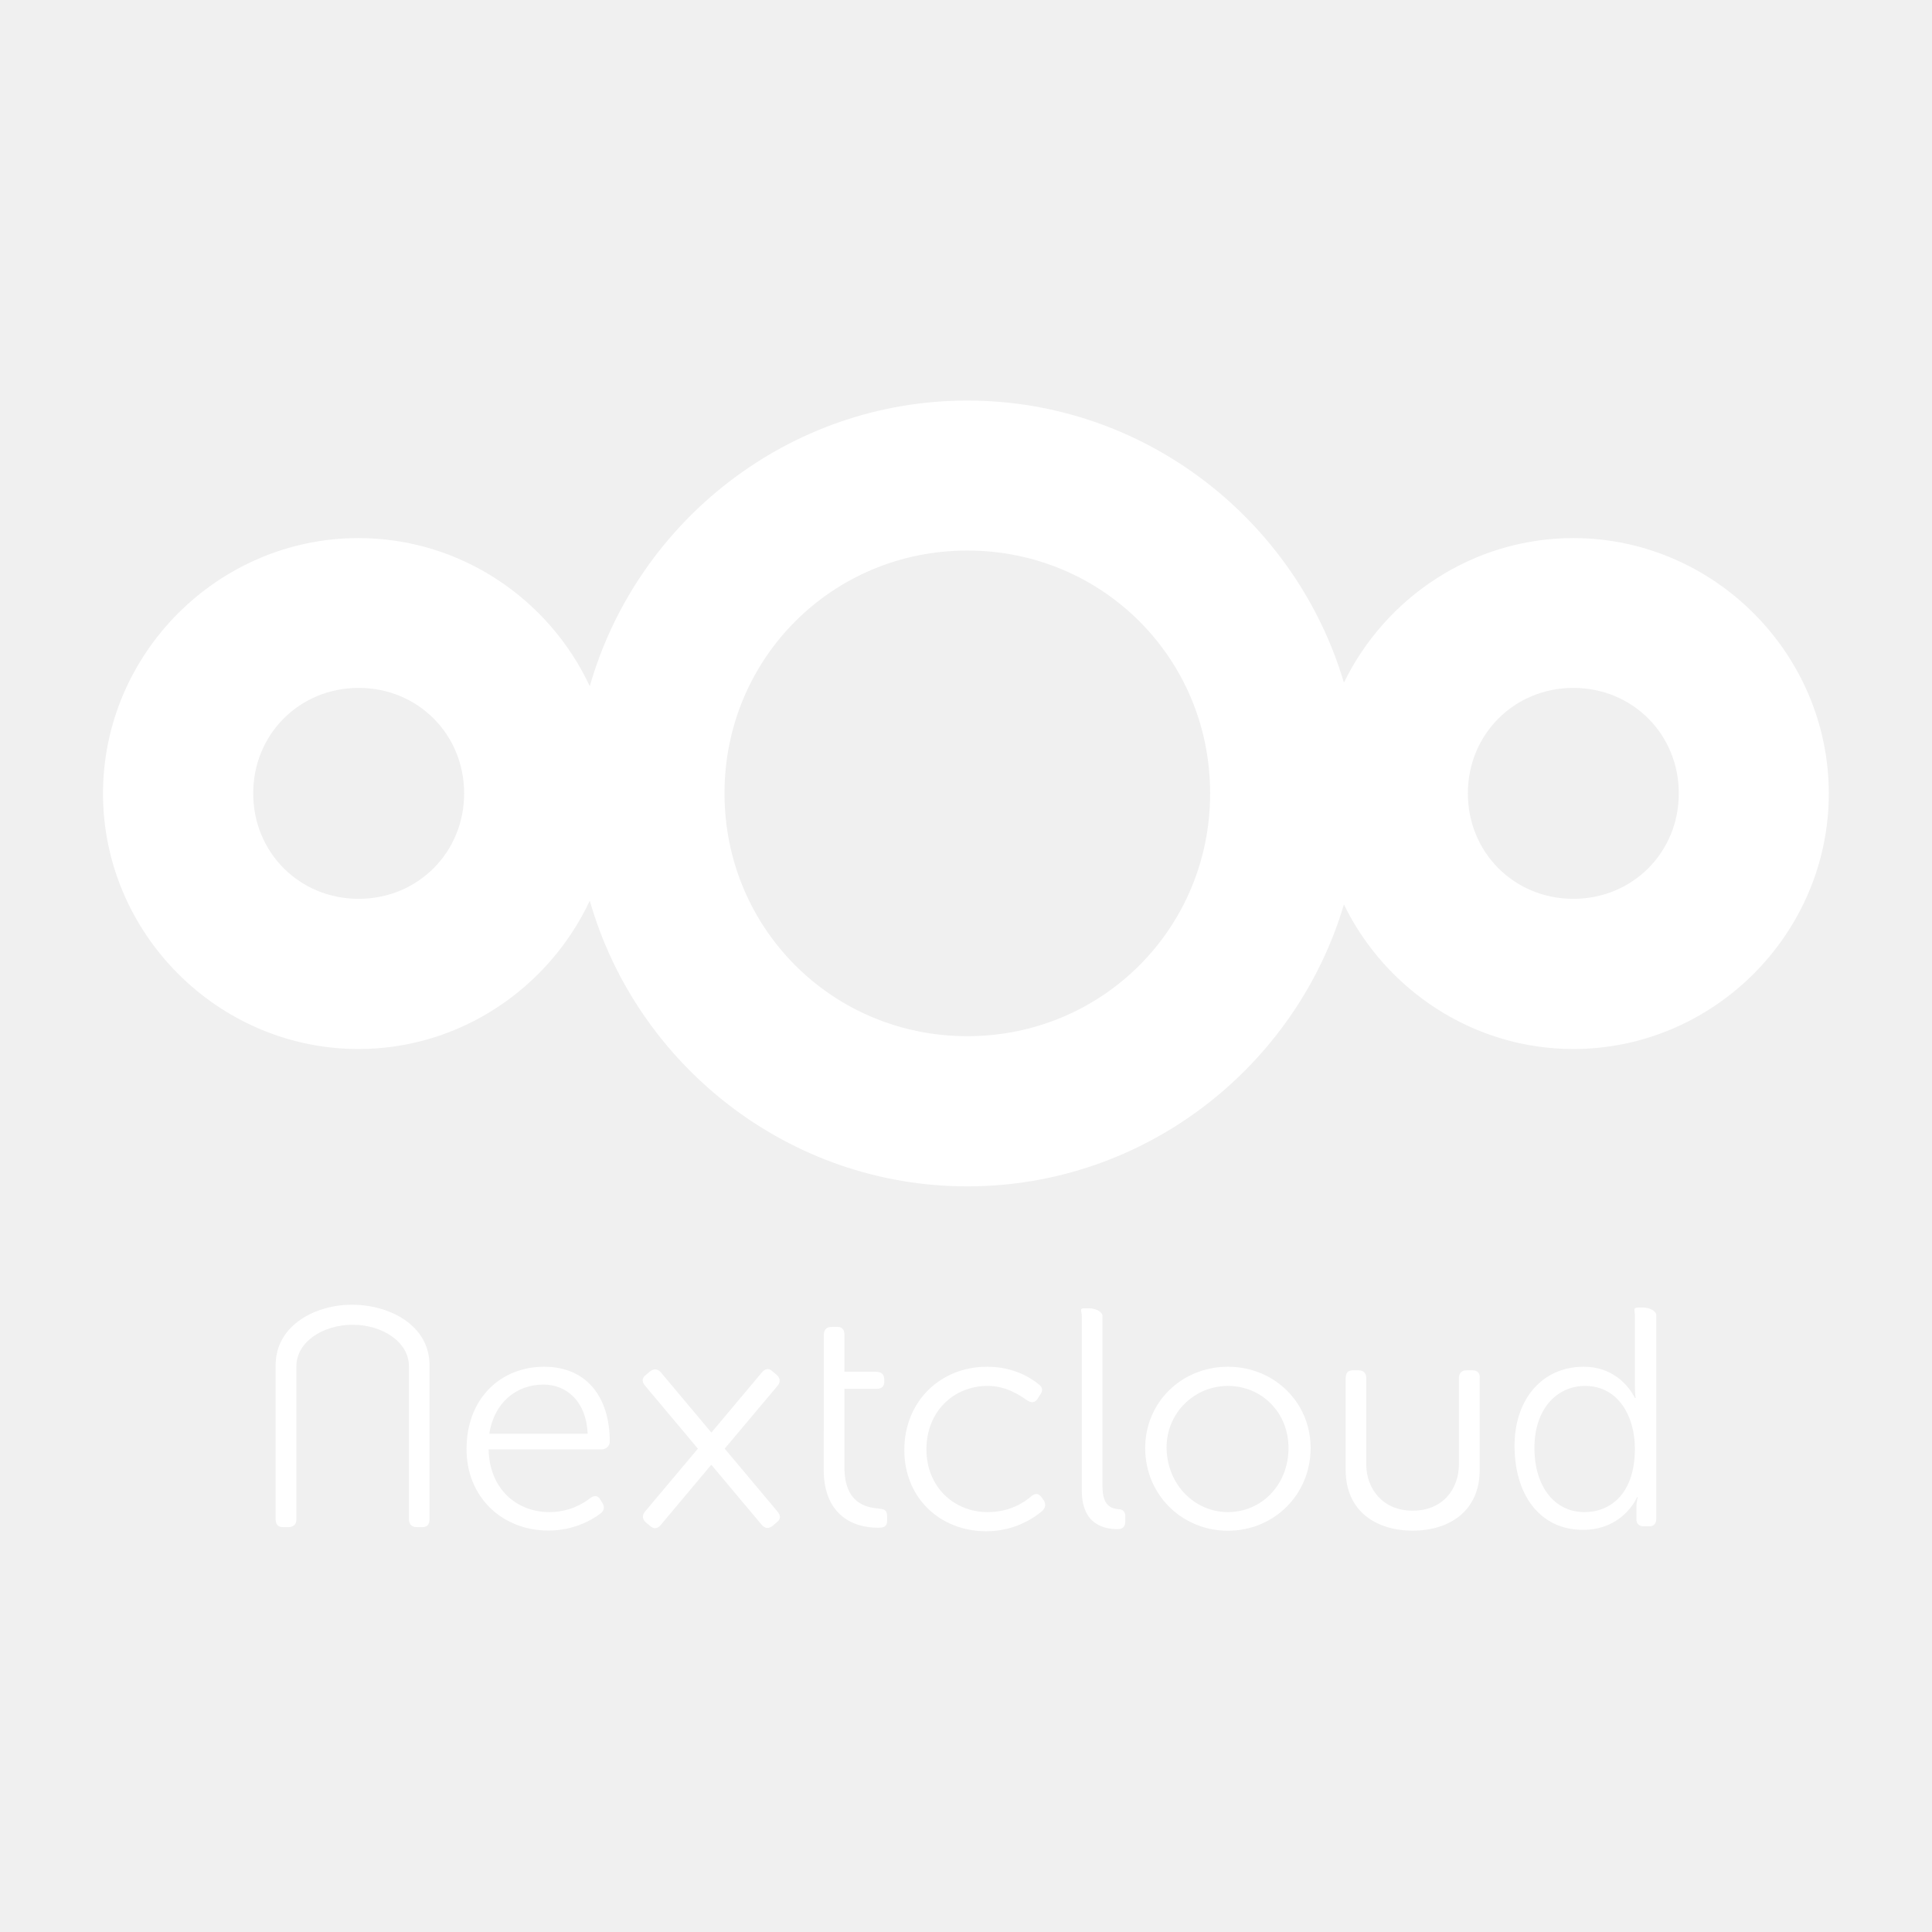
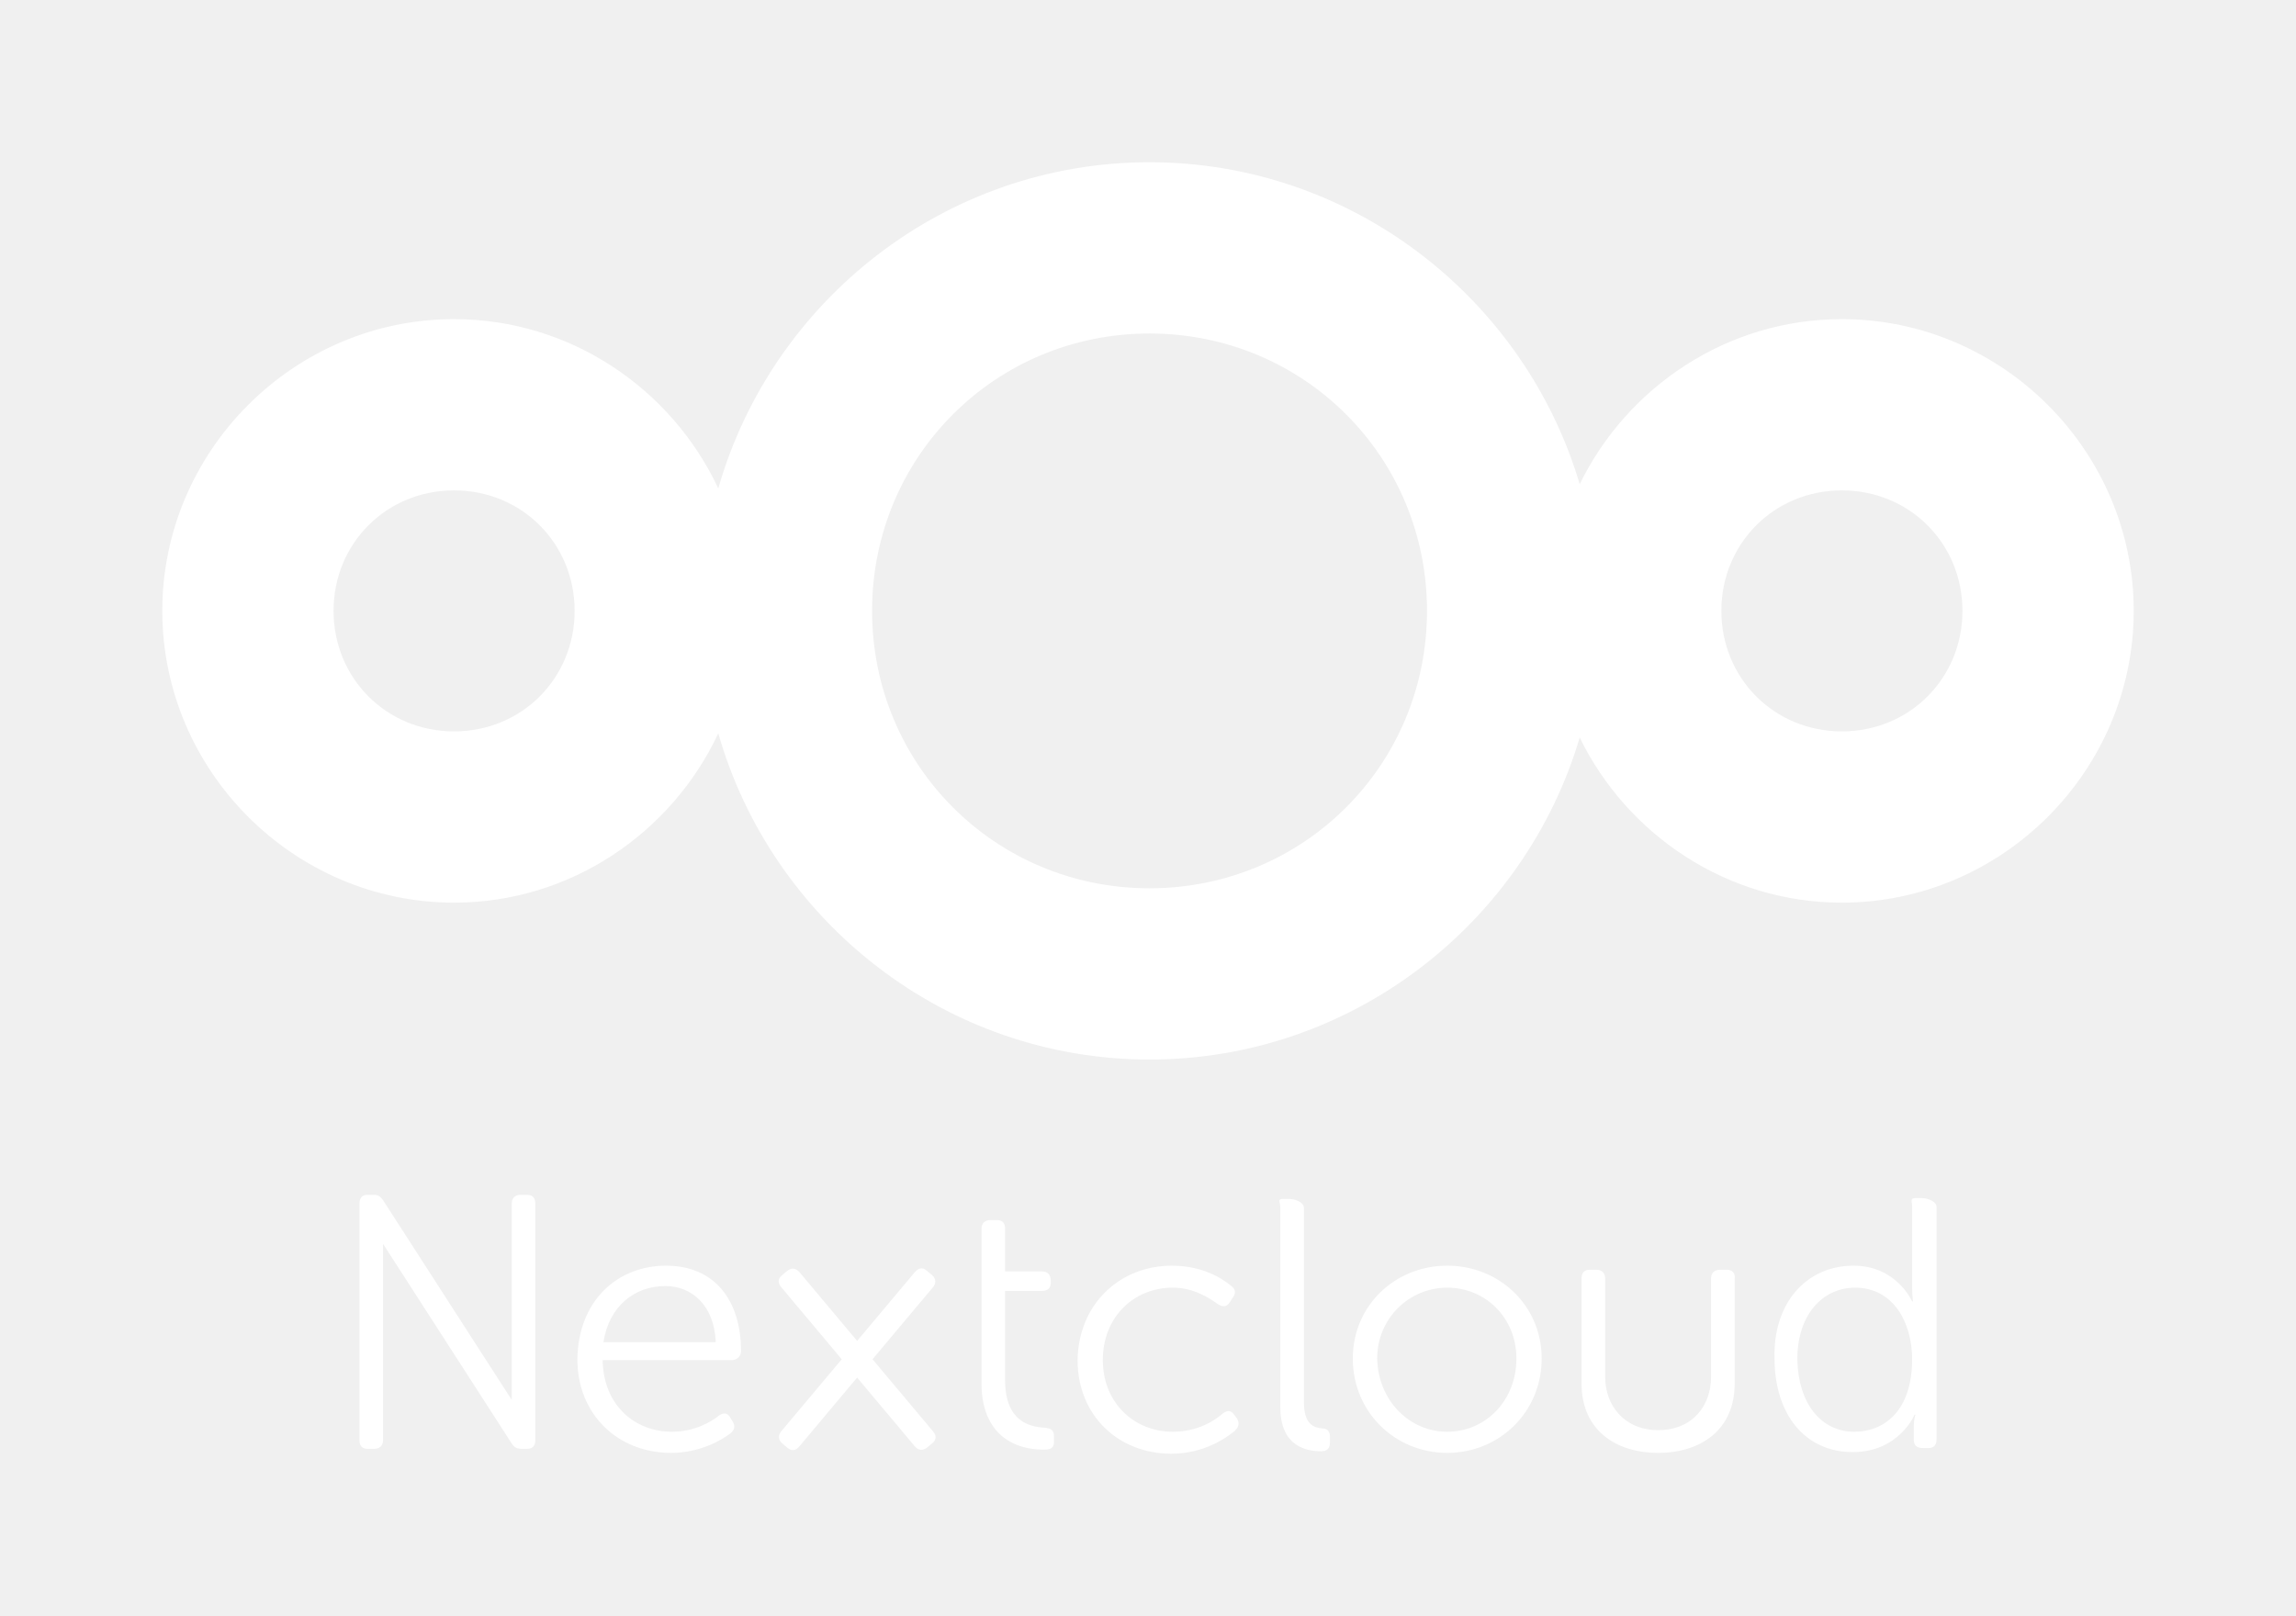
- <svg xmlns="http://www.w3.org/2000/svg" version="1.1" id="Layer_1" x="0px" y="0px" viewBox="0 0 1024 1024" style="enable-background:new 0 0 1024 1024;" xml:space="preserve">
-   <style type="text/css">
- 	.st0{fill:#FFFFFF;}
- </style>
-   <g>
-     <path class="st0" d="M512.7,212.3c-94.8,0-175.2,64.3-200.1,151.4c-21.6-46.2-68.5-78.5-122.6-78.5c-74.3,0-135.4,61.1-135.4,135.4   S115.7,556,190,556c54,0,100.9-32.4,122.6-78.6c24.9,87.1,105.3,151.4,200.1,151.4c94.1,0,174-63.3,199.6-149.4   c22,45.1,68.4,76.6,121.6,76.6c74.3,0,135.4-61.1,135.4-135.4s-61.1-135.4-135.4-135.4c-53.3,0-99.6,31.5-121.6,76.6   C686.7,275.6,606.8,212.3,512.7,212.3L512.7,212.3z M512.7,291.8c71.6,0,128.7,57.1,128.7,128.7s-57.2,128.7-128.7,128.7   C441.1,549.2,384,492,384,420.5S441.1,291.8,512.7,291.8z M190.1,364.6c31.4,0,55.9,24.6,55.9,55.9c0,31.4-24.6,55.9-55.9,55.9   c-31.4,0-55.9-24.6-55.9-55.9S158.7,364.6,190.1,364.6z M833.9,364.6c31.4,0,55.9,24.6,55.9,55.9c0,31.4-24.6,55.9-55.9,55.9   c-31.4,0-55.9-24.6-55.9-55.9S802.6,364.6,833.9,364.6z" />
-     <g transform="matrix(.4703852 0 0 .4703852 21.3892 50.75959)">
-       <path class="st0" d="M567.7,1432.1c47.4,0,73.9,33.7,73.9,84.3c0,4.8-4,8.8-8.8,8.8H505.1c0.8,45,32.1,70.7,68.3,70.7    c22.5,0,38.5-9.6,46.6-16.1c4.8-3.2,8.8-2.4,11.2,2.4l2.4,4c2.4,4,1.7,8.1-2.4,11.2c-9.5,7.4-30.5,19.3-58.6,19.3    c-52.2,0-92.7-37.7-92.4-92.4C480.6,1466.6,519.6,1432.1,567.7,1432.1L567.7,1432.1z M616.7,1507.6c-1.6-36.9-24.1-55.4-49.8-55.4    c-29.7,0-55.4,19.3-61,55.4H616.7z" />
-       <path class="st0" d="M882.8,1457.8V1396c0-5.6,3.2-8.8,8.8-8.8h6.4c5.6,0,8,3.2,8,8.8v41.8h36.1c5.6,0,8.8,3.2,8.8,8.8v2.4    c0,5.6-3.2,8-8.8,8H906v88.3c0,41,24.9,45.4,38.5,46.6c7.2,0.6,9.6,2.4,9.6,8.8v4.8c0,5.6-2.4,8-9.6,8c-38.5,0-61.8-23.3-61.8-65    L882.8,1457.8z" />
-       <path class="st0" d="M1066.7,1432.1c30.5,0,49.8,12.9,58.6,20.1c4,3.2,4.8,7.2,0.8,12l-2.4,4c-3.2,4.8-7.3,4.9-12,1.6    c-8.1-5.5-23.3-16.1-44.2-16.1c-38.5,0-69.1,28.9-69.1,71.5c0,41.8,30.5,70.7,69.1,70.7c24.9,0,41.8-11.2,49.8-18.5    c4.8-3.2,8-2.4,11.2,2.4l2.4,3.2c2.4,4.8,1.6,8-2.4,12c-8.8,7.2-30.5,22.5-62.6,22.5c-52.2,0-92.8-37.7-92.4-92.4    C973.9,1470.6,1014.5,1432.1,1066.7,1432.1L1066.7,1432.1z" />
-       <path class="st0" d="M1173.5,1375.1c0-5.6-3.2-8.8,2.4-8.8h6.4c5.6,0,14.5,3.2,14.5,8.8V1567c0,22.5,10.4,24.9,18.5,25.7    c4,0,7.2,2.4,7.2,8v5.6c0,5.6-2.4,8.8-8.8,8.8c-14.5,0-40.2-4.8-40.2-43.4V1375.1z" />
-       <path class="st0" d="M1338.1,1432.1c51.4,0,93.2,39.4,93.2,91.6c0,53-41.8,93.2-93.2,93.2c-51.4,0-93.2-40.2-93.2-93.2    C1245,1471.4,1286.7,1432.1,1338.1,1432.1z M1338.1,1595.9c37.7,0,68.3-30.5,68.3-72.3c0-40.2-30.5-69.9-68.3-69.9    c-37.8,0-69.4,30.5-69.1,69.9C1269.5,1564.6,1300.4,1595.9,1338.1,1595.9z" />
-       <path class="st0" d="M1738.9,1432.1c42.6,0,57.8,35.3,57.8,35.3h0.8c0,0-0.8-5.6-0.8-13.7v-79.5c0-5.6-2.4-8.8,3.2-8.8h6.4    c5.6,0,14.5,3.2,14.5,8.8v228.9c0,5.6-2.4,8.8-8,8.8h-5.6c-5.6,0-8.8-2.4-8.8-8v-13.7c0-6.4,1.6-11.2,1.6-11.2h-0.8    c0,0-15.3,36.9-61,36.9c-47.4,0-76.3-37.8-77.1-92.4C1660.2,1469,1692.3,1432.1,1738.9,1432.1L1738.9,1432.1z M1739.7,1595.9    c29.7,0,57-20.9,57-71.5c0-36.1-18.5-70.7-56.2-70.7c-31.3,0-57.4,25.7-57,70.7C1683.8,1567.8,1706.7,1595.9,1739.7,1595.9z" />
-       <path class="st0" d="M273.3,1612.8h6.4c5.6,0,8.8-3.2,8.8-8.8v-172.4c0-27.3,29.7-46.8,63.4-46.8s63.4,19.5,63.4,46.8V1604    c0,5.6,3.2,8.8,8.8,8.8h6.4c5.6,0,8-3.2,8-8.8v-173.5c0-45.8-45.8-68.3-87.5-68.3c-40.2,0-85.9,22.5-85.9,68.3V1604    C265.2,1609.6,267.6,1612.8,273.3,1612.8L273.3,1612.8z" />
-       <path class="st0" d="M1613.6,1436.1h-6.4c-5.6,0-8.8,3.2-8.8,8.8v97.2c0,27.3-17.7,52.2-52.2,52.2c-33.7,0-52.2-24.9-52.2-52.2    v-97.2c0-5.6-3.2-8.8-8.8-8.8h-6.4c-5.6,0-8,3.2-8,8.8v103.6c0,45.8,33.7,68.3,75.5,68.3s75.5-22.5,75.5-68.3v-103.6    C1622.4,1439.3,1619.2,1436.1,1613.6,1436.1z" />
-       <path class="st0" d="M818.6,1434.8c-2,0.3-3.9,1.6-5.7,3.8l-56.8,67.7l-56.8-67.7c-1.8-2.2-3.9-3.3-6-3.5s-4.3,0.6-6.5,2.4    l-4.9,4.1c-4.3,3.6-4.1,7.6-0.5,11.9l59.5,70.9l-39.5,47c0,0,0,0.1-0.1,0.1l-19.9,23.7c-3.6,4.3-3.2,8.8,1.1,12.5l4.9,4.1    c4.3,3.6,8.2,2.7,11.8-1.6l56.8-67.7l36.8,43.9c0,0,0.1,0,0.1,0.1l19.9,23.7c3.6,4.3,8.1,4.7,12.4,1.1l4.9-4.1    c4.3-3.6,4.1-7.6,0.5-11.9l-59.5-70.9l39.5-47c0,0,0-0.1,0.1-0.1l19.9-23.7c3.6-4.3,3.2-8.8-1.1-12.5l-4.9-4.1    C822.6,1435.1,820.6,1434.5,818.6,1434.8L818.6,1434.8z" />
-     </g>
-   </g>
+ <svg xmlns="http://www.w3.org/2000/svg" id="Layer_1" width="141.485" height="99.603" x="0" y="0" enable-background="new 0 0 196.6 72" version="1.1" viewBox="0 0 132.642 93.377" xml:space="preserve">
+   <defs id="defs18">
+     <clipPath id="clipPath8812" clipPathUnits="userSpaceOnUse">
+       <circle id="circle8814" cx="95.669" cy="95.669" r="79.724" style="fill:#fff;fill-opacity:1;stroke-width:1" />
+     </clipPath>
+   </defs>
+   <path id="path1052" d="m 66.408,9.375 c -11.805,0 -21.811,8.003 -24.912,18.847 -2.695,-5.752 -8.536,-9.781 -15.263,-9.781 -9.252,0 -16.857,7.605 -16.857,16.857 0,9.252 7.605,16.861 16.857,16.861 6.727,0 12.568,-4.032 15.263,-9.784 3.101,10.844 13.107,18.85 24.912,18.85 11.718,0 21.673,-7.885 24.853,-18.607 2.745,5.622 8.513,9.541 15.145,9.541 9.252,0 16.861,-7.609 16.861,-16.861 0,-9.252 -7.609,-16.857 -16.861,-16.857 -6.632,0 -12.4,3.917 -15.145,9.538 C 88.081,17.257 78.126,9.375 66.408,9.375 Z m 0,9.896 c 8.912,0 16.031,7.116 16.031,16.027 0,8.912 -7.119,16.031 -16.031,16.031 -8.912,0 -16.027,-7.119 -16.027,-16.031 0,-8.912 7.116,-16.027 16.027,-16.027 z M 26.232,28.336 c 3.904,0 6.965,3.057 6.965,6.962 0,3.904 -3.061,6.965 -6.965,6.965 -3.904,0 -6.962,-3.061 -6.962,-6.965 0,-3.904 3.057,-6.962 6.962,-6.962 z m 80.175,0 c 3.904,0 6.965,3.057 6.965,6.962 0,3.904 -3.061,6.965 -6.965,6.965 -3.904,0 -6.962,-3.061 -6.962,-6.965 0,-3.904 3.057,-6.962 6.962,-6.962 z" style="color:#000;font-style:normal;font-variant:normal;font-weight:400;font-stretch:normal;font-size:medium;line-height:normal;font-family:sans-serif;text-indent:0;text-align:start;text-decoration:none;text-decoration-line:none;text-decoration-style:solid;text-decoration-color:#000;letter-spacing:normal;word-spacing:normal;text-transform:none;writing-mode:lr-tb;direction:ltr;baseline-shift:baseline;text-anchor:start;white-space:normal;clip-rule:nonzero;display:inline;overflow:visible;visibility:visible;opacity:1;isolation:auto;mix-blend-mode:normal;color-interpolation:sRGB;color-interpolation-filters:linearRGB;solid-color:#000;solid-opacity:1;fill:#fff;fill-opacity:1;fill-rule:nonzero;stroke:none;stroke-width:5.566;stroke-linecap:butt;stroke-linejoin:miter;stroke-miterlimit:10;stroke-dasharray:none;stroke-dashoffset:0;stroke-opacity:1;color-rendering:auto;image-rendering:auto;shape-rendering:auto;text-rendering:auto;enable-background:accumulate" />
+   <path style="fill:#fff;fill-opacity:1;stroke-width:.47" id="path1174" d="m 21.236,69.044 c -0.329,0 -0.471,0.188 -0.471,0.517 V 83.204 c 0,0.329 0.142,0.515 0.471,0.515 h 0.378 c 0.329,0 0.515,-0.186 0.515,-0.515 V 71.875 l 7.447,11.558 c 0.032,0.051 0.068,0.084 0.103,0.121 0.011,0.013 0.018,0.026 0.03,0.037 0.032,0.029 0.067,0.044 0.101,0.062 0.019,0.01 0.034,0.025 0.055,0.032 0.015,0.005 0.03,0.002 0.046,0.006 0.052,0.013 0.106,0.028 0.169,0.028 h 0.375 c 0.329,0 0.471,-0.186 0.471,-0.515 V 69.561 c 0,-0.329 -0.142,-0.517 -0.471,-0.517 h -0.375 c -0.329,0 -0.517,0.188 -0.517,0.517 V 80.89 l -7.447,-11.558 c -0.025,-0.039 -0.056,-0.063 -0.085,-0.094 -0.086,-0.122 -0.222,-0.195 -0.417,-0.195 z m 89.42,0.188 c -0.329,0 -0.188,0.188 -0.188,0.517 v 4.657 c 0,0.47 0.046,0.799 0.046,0.799 h -0.046 c 0,0 -0.894,-2.069 -3.387,-2.069 -2.728,0 -4.658,2.164 -4.564,5.362 0,3.199 1.74,5.41 4.516,5.41 2.681,0 3.575,-2.165 3.575,-2.165 h 0.048 c 0,0 -0.094,0.283 -0.094,0.659 v 0.799 c 0,0.329 0.188,0.471 0.517,0.471 h 0.33 c 0.329,0 0.469,-0.188 0.469,-0.517 V 69.749 c 0,-0.329 -0.518,-0.517 -0.847,-0.517 z m -36.55,0.048 c -0.329,0 -0.14,0.188 -0.14,0.517 V 81.32 c 0,2.258 1.504,2.54 2.35,2.54 0.376,0 0.517,-0.188 0.517,-0.517 v -0.33 c 0,-0.329 -0.188,-0.469 -0.423,-0.469 -0.47,-0.047 -1.08,-0.189 -1.08,-1.506 V 69.797 c 0,-0.329 -0.518,-0.517 -0.847,-0.517 z M 57.22,70.502 c -0.329,0 -0.517,0.188 -0.517,0.517 v 2.447 1.176 5.314 c 0,2.446 1.365,3.811 3.623,3.811 0.423,0 0.563,-0.14 0.563,-0.469 v -0.284 c 0,-0.376 -0.14,-0.47 -0.563,-0.517 -0.8,-0.047 -2.259,-0.329 -2.259,-2.728 v -5.175 h 2.117 c 0.329,0 0.517,-0.14 0.517,-0.469 v -0.142 c 0,-0.329 -0.188,-0.517 -0.517,-0.517 h -2.117 v -2.447 c 0,-0.329 -0.14,-0.517 -0.469,-0.517 z m -18.735,2.634 c -2.822,0 -5.082,2.024 -5.129,5.41 0,3.199 2.353,5.408 5.41,5.408 1.646,0 2.869,-0.705 3.433,-1.128 0.235,-0.188 0.283,-0.424 0.142,-0.659 l -0.142,-0.233 c -0.141,-0.282 -0.375,-0.33 -0.657,-0.142 -0.47,0.376 -1.413,0.941 -2.73,0.941 -2.117,0 -3.951,-1.506 -3.998,-4.14 h 7.479 c 0.282,0 0.517,-0.235 0.517,-0.517 0,-2.963 -1.55,-4.939 -4.326,-4.939 z m 29.224,0 c -3.057,0 -5.409,2.258 -5.456,5.456 0,3.199 2.353,5.41 5.41,5.41 1.882,0 3.151,-0.895 3.669,-1.318 0.235,-0.235 0.281,-0.423 0.14,-0.705 L 71.332,81.792 c -0.188,-0.282 -0.377,-0.33 -0.659,-0.142 -0.47,0.423 -1.458,1.083 -2.916,1.083 -2.258,0 -4.046,-1.694 -4.046,-4.14 0,-2.493 1.789,-4.186 4.046,-4.186 1.223,0 2.116,0.611 2.586,0.941 0.282,0.188 0.517,0.188 0.705,-0.094 l 0.142,-0.236 c 0.235,-0.282 0.187,-0.517 -0.048,-0.705 -0.517,-0.423 -1.646,-1.176 -3.433,-1.176 z m 15.899,0 c -3.01,0 -5.456,2.305 -5.456,5.362 0,3.105 2.446,5.456 5.456,5.456 3.01,0 5.456,-2.352 5.456,-5.456 0,-3.057 -2.446,-5.362 -5.456,-5.362 z m -30.43,0.158 c -0.115,0.018 -0.226,0.096 -0.332,0.222 l -1.904,2.268 -1.424,1.698 -2.158,-2.57 -1.17,-1.396 c -0.106,-0.126 -0.226,-0.195 -0.35,-0.206 -0.124,-0.01 -0.254,0.036 -0.38,0.142 l -0.288,0.243 c -0.252,0.212 -0.239,0.446 -0.027,0.698 l 1.904,2.268 1.579,1.884 -2.312,2.753 c -0.002,0.002 -0.004,0.005 -0.005,0.006 l -1.167,1.389 c -0.212,0.252 -0.188,0.518 0.064,0.73 l 0.288,0.24 c 0.252,0.212 0.482,0.158 0.693,-0.094 l 1.902,-2.268 1.426,-1.698 2.158,2.572 c 10e-4,0.002 0.004,0.004 0.005,0.005 l 1.165,1.391 c 0.212,0.252 0.478,0.273 0.73,0.062 l 0.288,-0.24 c 0.252,-0.212 0.239,-0.446 0.027,-0.698 l -1.904,-2.27 -1.579,-1.881 2.312,-2.756 c 0.002,-0.002 0.004,-0.004 0.005,-0.006 l 1.167,-1.389 c 0.212,-0.252 0.188,-0.518 -0.064,-0.73 l -0.288,-0.24 c -0.126,-0.106 -0.246,-0.147 -0.362,-0.128 z m 38.662,0.078 c -0.329,0 -0.471,0.188 -0.471,0.517 v 6.067 c 0,2.681 1.976,3.998 4.422,3.998 2.446,0 4.422,-1.317 4.422,-3.998 v -6.067 c 0.047,-0.329 -0.14,-0.517 -0.469,-0.517 h -0.378 c -0.329,0 -0.517,0.188 -0.517,0.517 v 5.692 c 0,1.599 -1.035,3.058 -3.058,3.058 -1.976,0 -3.058,-1.458 -3.058,-3.058 v -5.692 c 0,-0.329 -0.188,-0.517 -0.517,-0.517 z m -53.404,0.941 c 1.505,0 2.822,1.082 2.916,3.245 h -6.491 c 0.329,-2.117 1.834,-3.245 3.575,-3.245 z m 45.171,0.094 c 2.211,0 3.998,1.74 3.998,4.092 0,2.446 -1.787,4.234 -3.998,4.234 -2.211,0 -3.999,-1.835 -4.046,-4.234 0,-2.305 1.836,-4.092 4.046,-4.092 z m 23.566,0 c 2.211,0 3.293,2.023 3.293,4.14 0,2.963 -1.601,4.186 -3.341,4.186 -1.929,0 -3.244,-1.646 -3.291,-4.186 0,-2.634 1.505,-4.14 3.339,-4.14 z" />
</svg>
